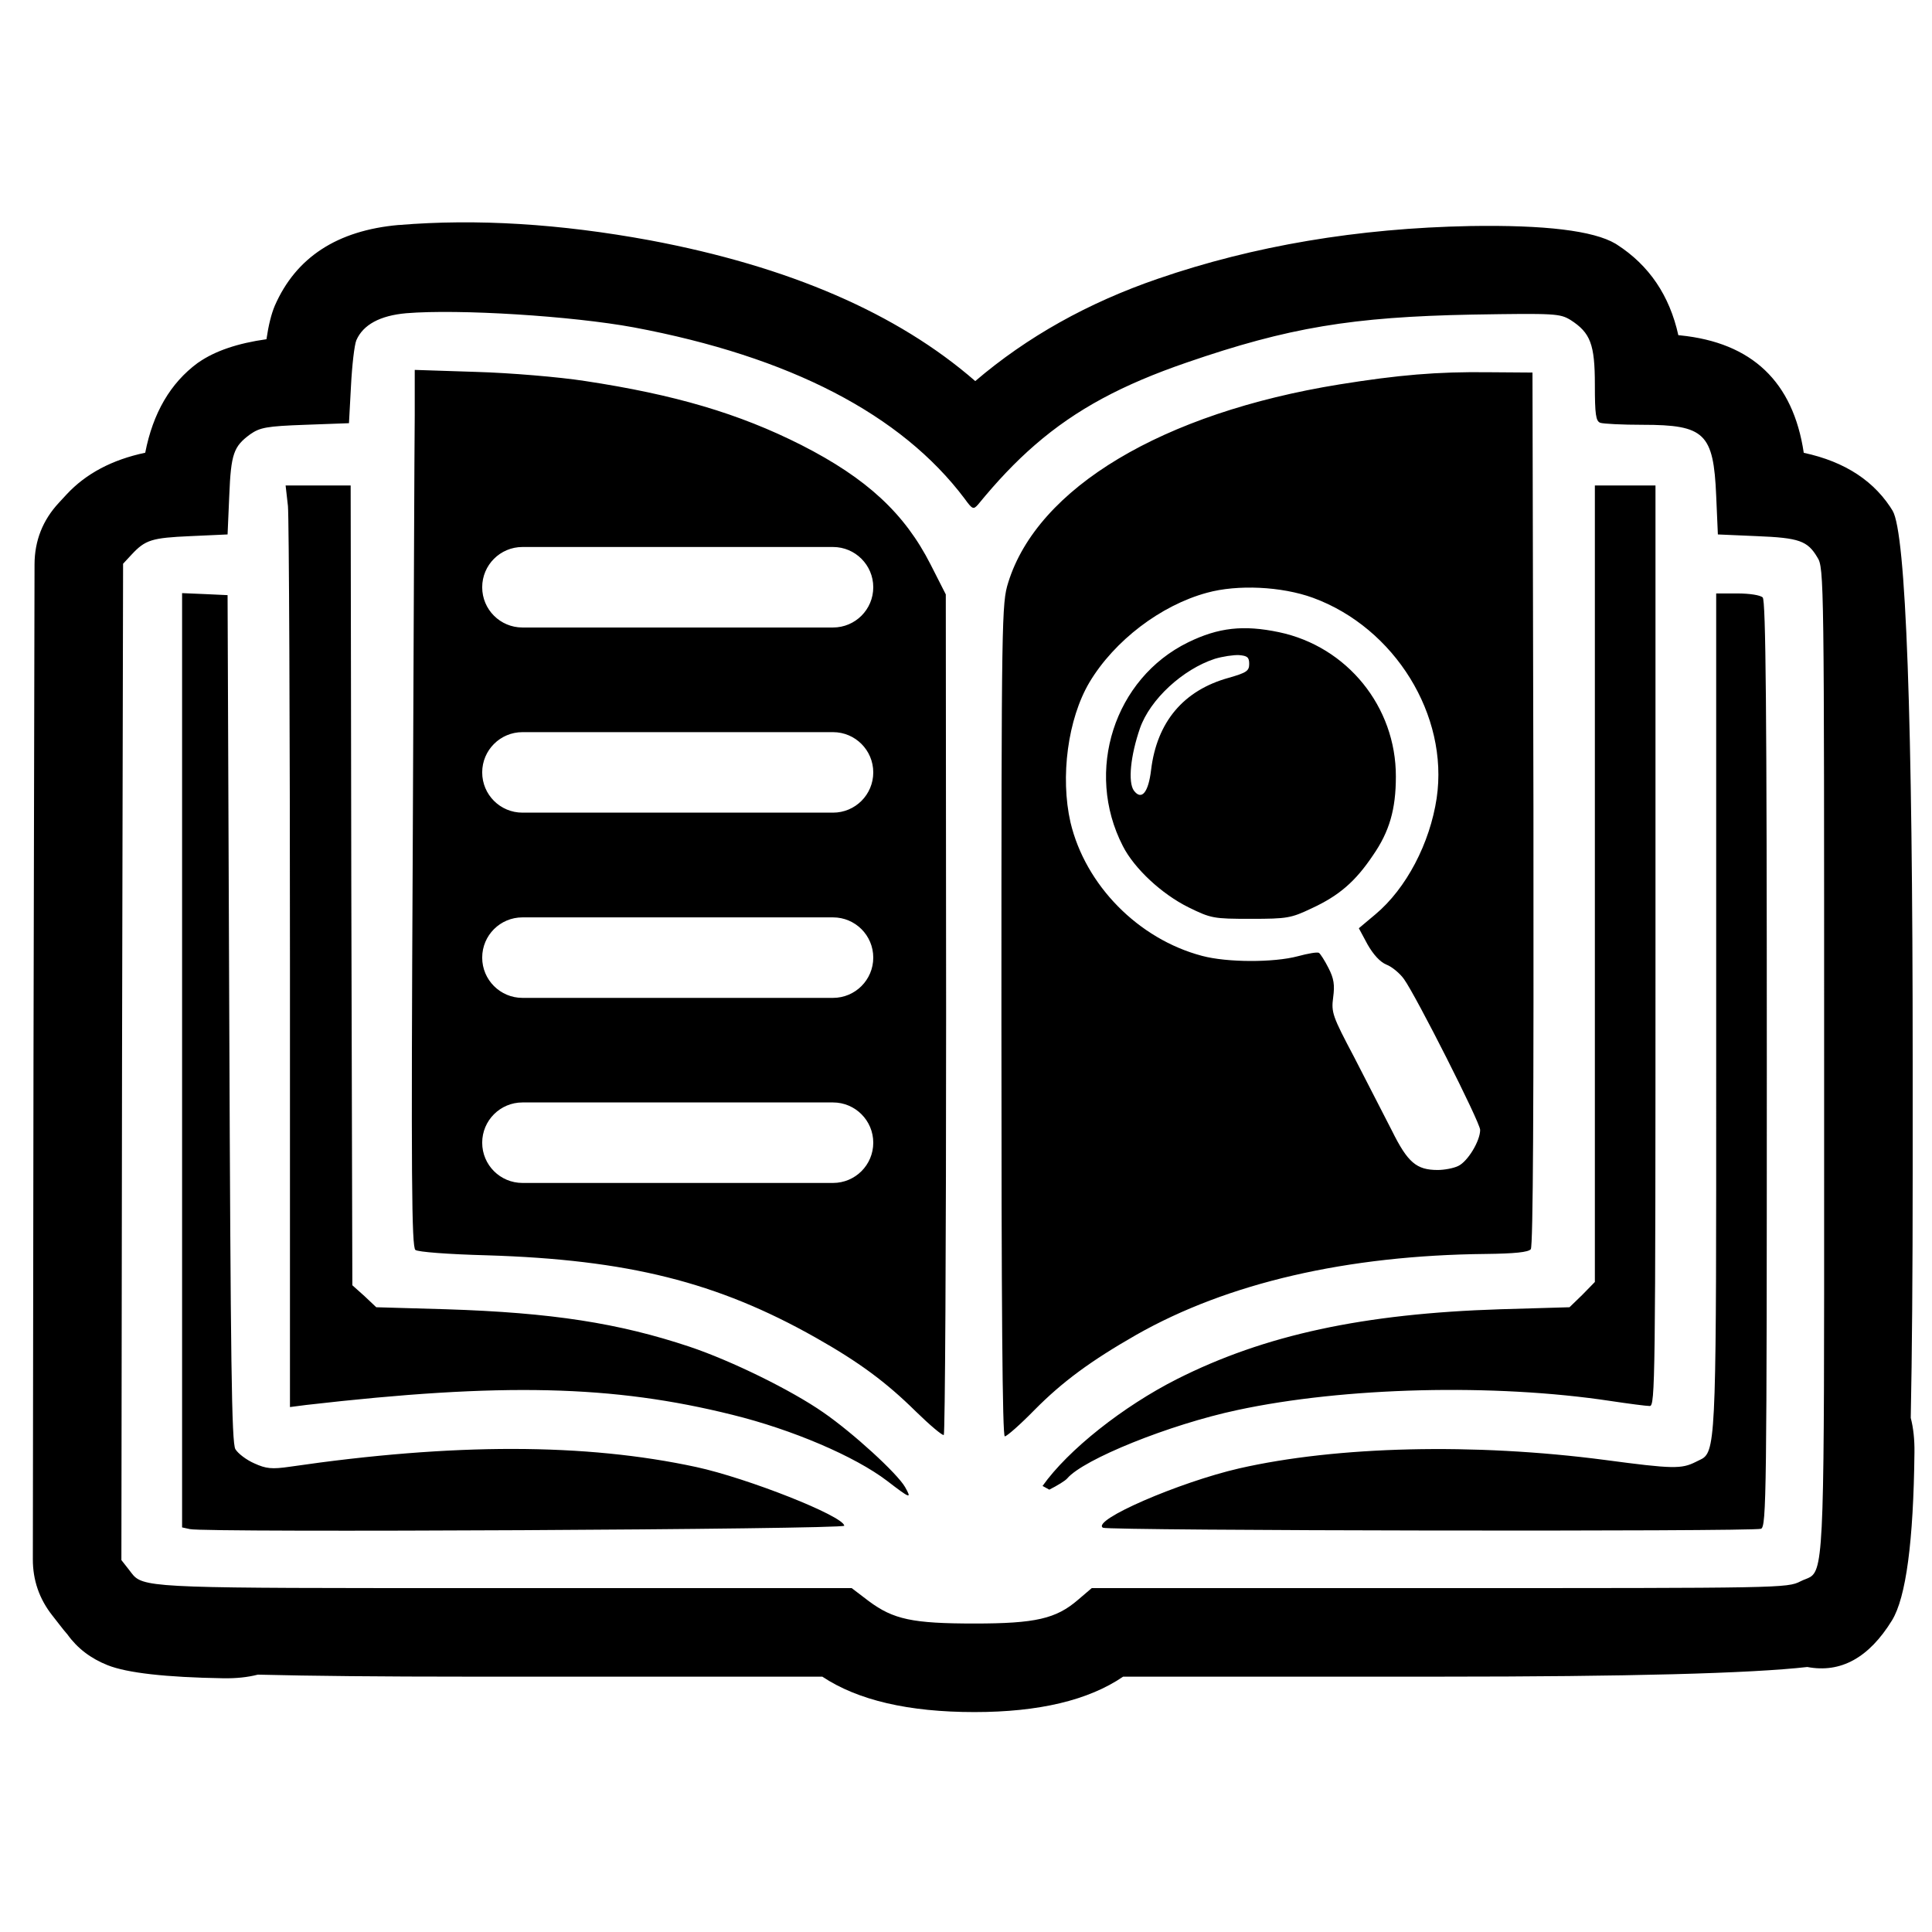
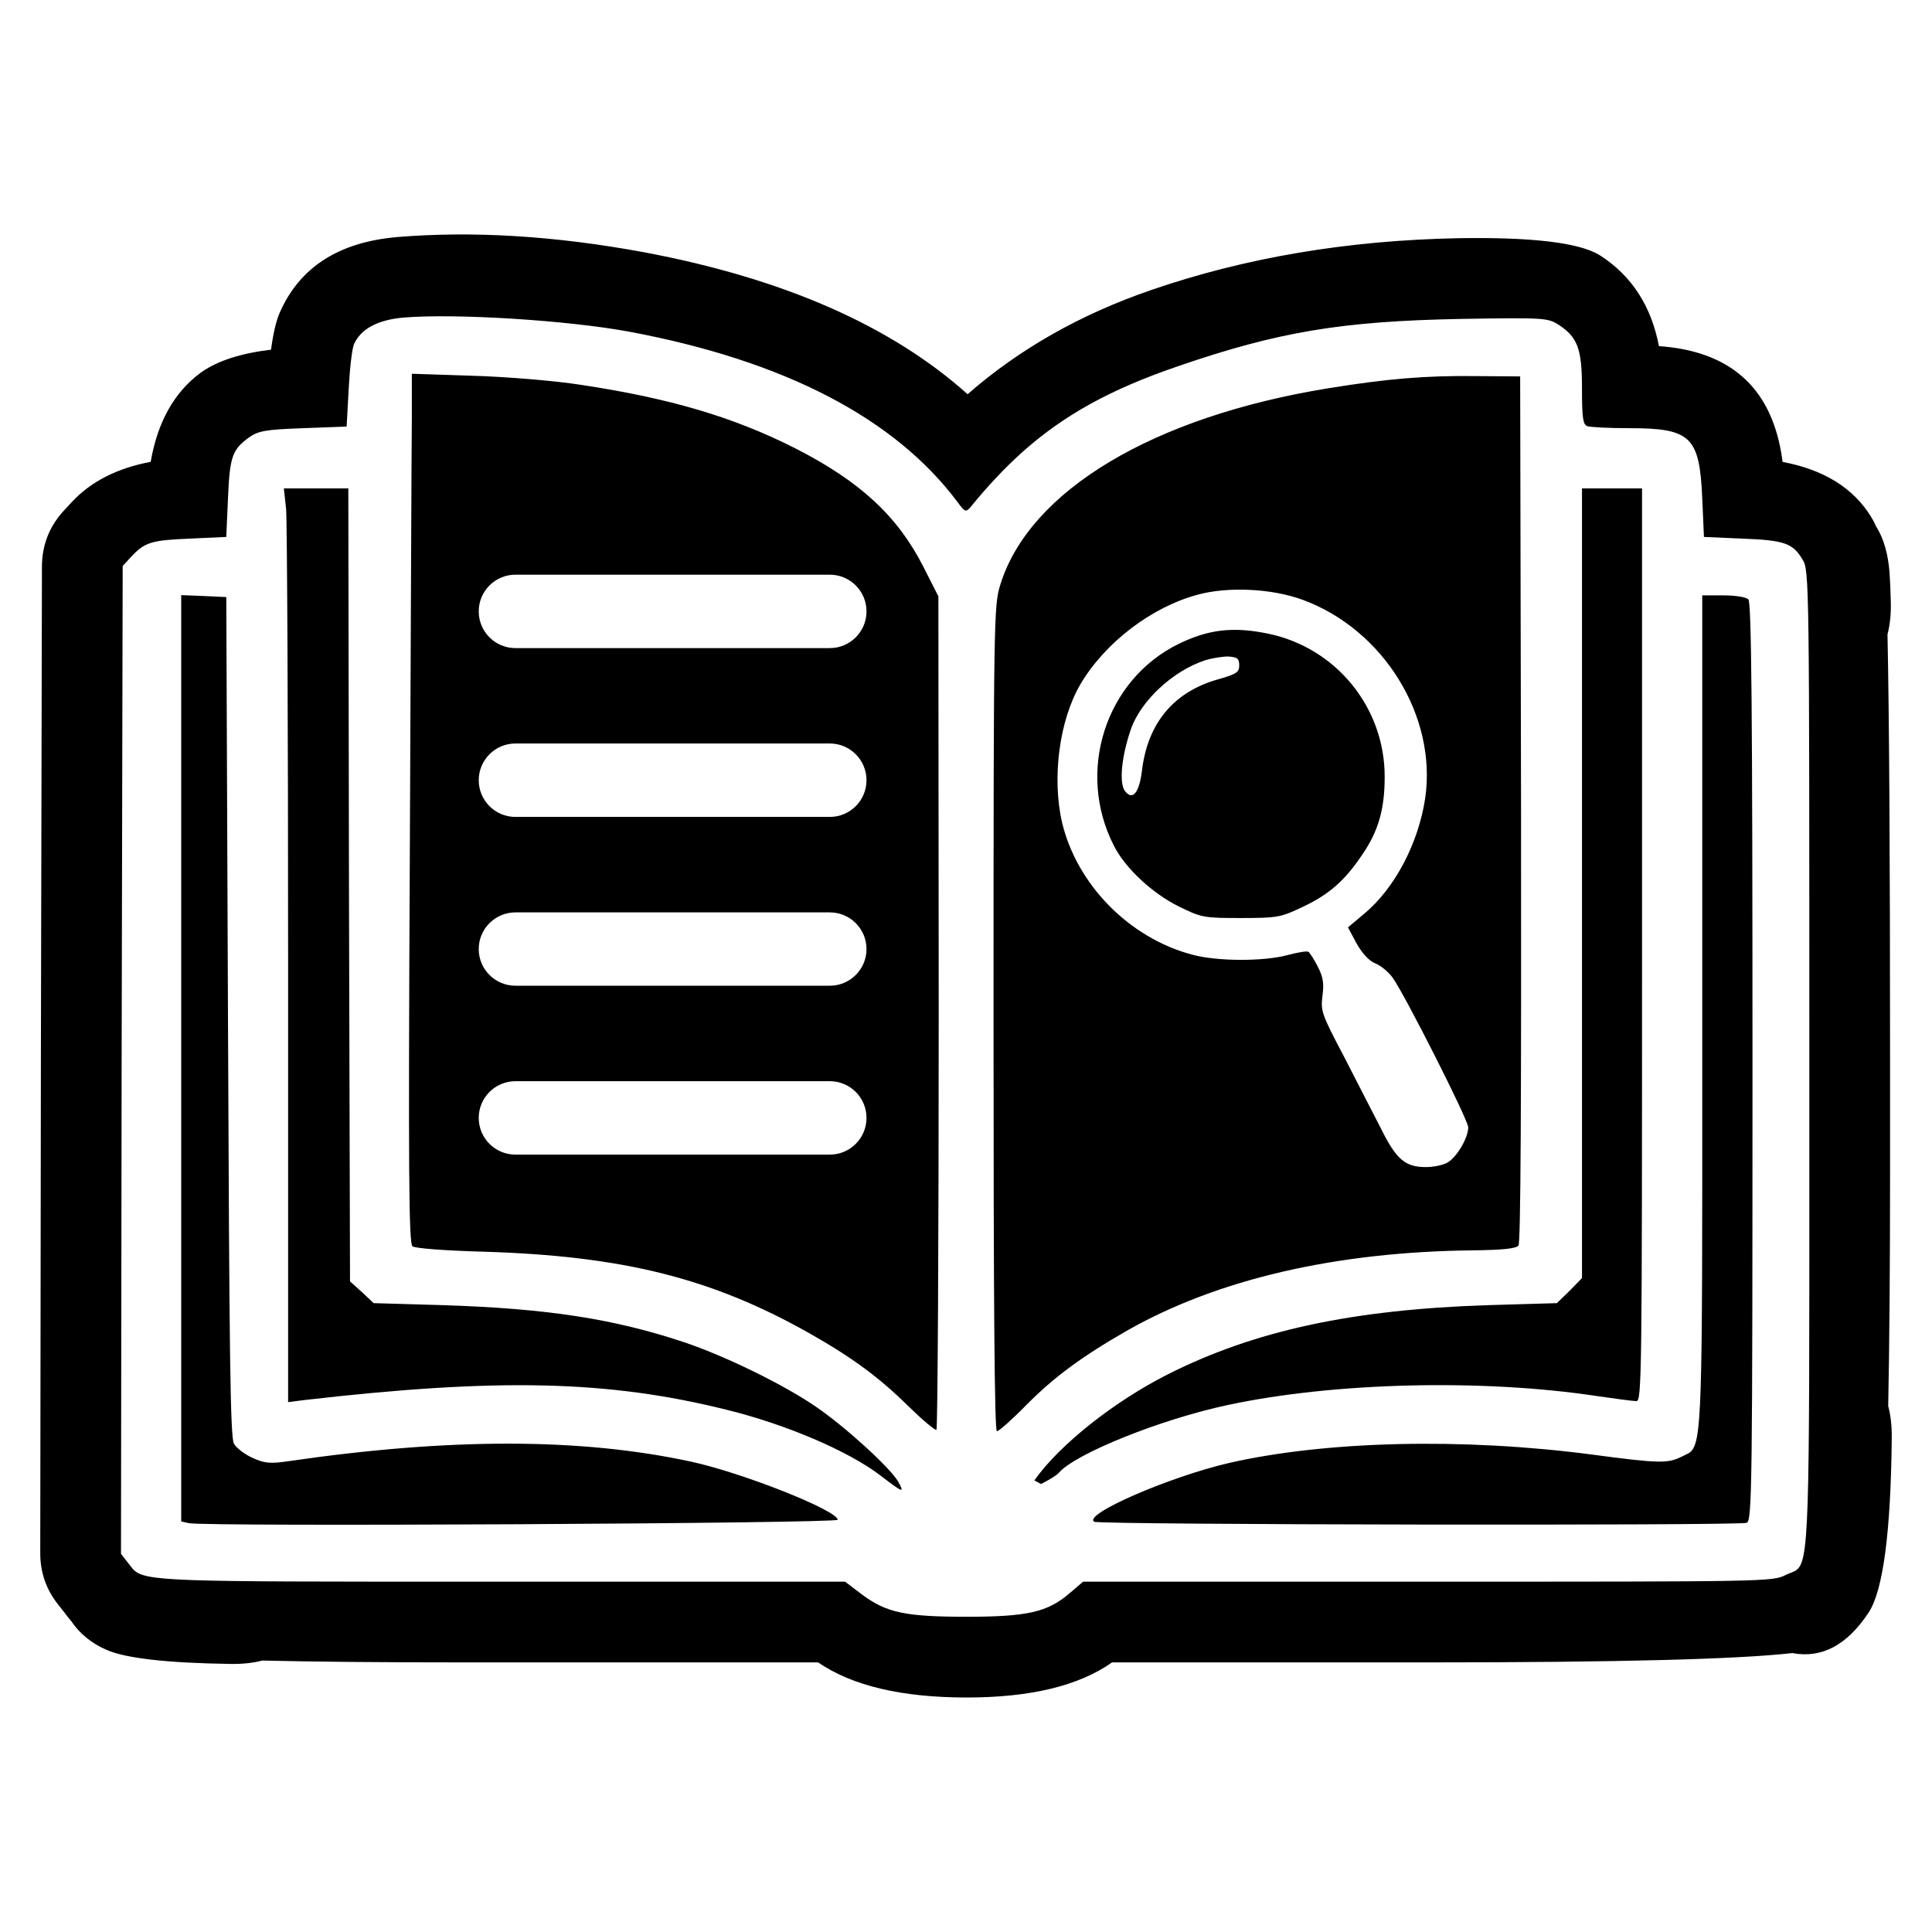
<svg xmlns="http://www.w3.org/2000/svg" width="24" height="24" viewBox="0 0 24 24">
-   <path d="M4.957 2.795 Q6.396 2.676 8.073 2.985 Q10.664 3.471 12.115 4.734 Q13.08 3.91 14.386 3.462 Q16.166 2.849 18.262 2.808 Q19.658 2.785 20.068 3.027 L20.087 3.039 Q20.685 3.424 20.849 4.164 Q20.861 4.165 20.873 4.166 Q22.209 4.301 22.407 5.625 Q23.183 5.791 23.523 6.364 L23.511 6.345 Q23.76 6.765 23.76 13.185 V14.575 Q23.76 16.433 23.736 17.613 Q23.785 17.802 23.782 18.041 Q23.764 19.703 23.503 20.129 Q23.074 20.826 22.451 20.708 Q21.395 20.828 17.881 20.828 H13.952 Q13.307 21.268 12.105 21.268 Q10.877 21.268 10.215 20.828 H5.811 Q4.202 20.828 3.203 20.803 Q3.013 20.852 2.773 20.848 Q1.702 20.83 1.338 20.686 Q1.022 20.561 0.838 20.304 Q0.79 20.249 0.742 20.186 Q0.735 20.177 0.735 20.177 L0.65 20.068 Q0.407 19.76 0.408 19.368 L0.416 13.189 L0.429 7.012 Q0.43 6.57 0.731 6.246 L0.828 6.141 Q1.188 5.754 1.804 5.624 Q1.948 4.884 2.454 4.51 L2.469 4.5 Q2.774 4.289 3.31 4.214 Q3.349 3.95 3.414 3.797 Q3.808 2.897 4.95 2.795 Z        M12.853 5.521 L12.857 5.527 C12.613 5.738 12.384 5.981 12.151 6.266 C12.092 6.333 12.08 6.329 11.983 6.195 C11.196 5.148 9.814 4.431 7.874 4.067 C7.104 3.925 5.701 3.837 5.047 3.891 C4.72 3.92 4.511 4.034 4.427 4.226 C4.402 4.285 4.373 4.54 4.36 4.796 L4.335 5.257 L3.791 5.277 C3.309 5.294 3.229 5.311 3.108 5.395 C2.903 5.546 2.869 5.634 2.848 6.157 L2.827 6.639 L2.366 6.66 C1.885 6.681 1.805 6.706 1.634 6.89 L1.529 7.003 L1.516 13.19 L1.508 19.38 L1.6 19.497 C1.622 19.525 1.639 19.55 1.659 19.572 C1.804 19.728 2.118 19.728 5.811 19.728 H10.58 L10.794 19.891 C11.099 20.117 11.334 20.168 12.105 20.168 C12.863 20.168 13.118 20.109 13.391 19.874 L13.562 19.728 H17.881 C22.128 19.728 22.203 19.728 22.366 19.644 C22.413 19.62 22.452 19.611 22.486 19.591 C22.661 19.487 22.661 19.086 22.66 14.575 V13.185 C22.66 7.192 22.66 7.053 22.576 6.924 C22.454 6.718 22.35 6.681 21.822 6.66 L21.34 6.639 L21.319 6.157 C21.286 5.382 21.177 5.277 20.406 5.277 C20.151 5.277 19.916 5.265 19.879 5.252 C19.824 5.231 19.812 5.148 19.812 4.779 C19.812 4.276 19.757 4.134 19.51 3.975 C19.376 3.895 19.326 3.891 18.283 3.908 C16.8 3.937 16.008 4.067 14.743 4.503 C13.948 4.776 13.371 5.081 12.857 5.527 Z        M7.267 4.733 C8.377 4.901 9.177 5.135 9.956 5.529 C10.769 5.943 11.238 6.379 11.56 7.012 L11.749 7.384 L11.753 12.595 C11.753 15.46 11.74 17.814 11.724 17.826 C11.707 17.835 11.552 17.705 11.376 17.533 C11.007 17.169 10.672 16.921 10.132 16.616 C8.909 15.925 7.795 15.648 6.052 15.594 C5.562 15.581 5.19 15.552 5.16 15.527 C5.114 15.489 5.106 14.643 5.127 10.601 C5.139 7.916 5.148 5.466 5.152 5.156 V4.595 L5.918 4.62 C6.337 4.632 6.945 4.683 7.267 4.733 Z        M19.049 10.048 C19.053 13.721 19.045 15.485 19.016 15.518 C18.986 15.556 18.81 15.573 18.459 15.577 C16.733 15.594 15.25 15.937 14.115 16.582 C13.55 16.905 13.198 17.164 12.85 17.516 C12.674 17.696 12.507 17.843 12.482 17.843 C12.452 17.843 12.44 16.243 12.44 12.674 C12.44 7.636 12.444 7.497 12.524 7.238 C12.888 6.061 14.438 5.131 16.641 4.775 C17.37 4.658 17.851 4.616 18.492 4.624 L19.037 4.628 Z        M14.995 7.363 C14.421 7.518 13.843 7.958 13.533 8.477 C13.265 8.93 13.169 9.65 13.298 10.216 C13.483 10.995 14.14 11.665 14.932 11.874 C15.246 11.958 15.824 11.958 16.121 11.879 C16.247 11.845 16.364 11.824 16.385 11.837 C16.402 11.849 16.457 11.933 16.503 12.025 C16.57 12.155 16.582 12.235 16.561 12.39 C16.536 12.578 16.553 12.624 16.821 13.131 L17.29 14.044 C17.487 14.442 17.596 14.534 17.86 14.534 C17.939 14.534 18.057 14.513 18.115 14.484 C18.232 14.429 18.387 14.174 18.387 14.036 C18.387 13.943 17.587 12.364 17.441 12.163 C17.391 12.092 17.29 12.008 17.223 11.983 C17.143 11.95 17.06 11.858 16.988 11.732 L16.88 11.531 L17.085 11.359 C17.47 11.037 17.763 10.475 17.847 9.914 C17.998 8.888 17.328 7.799 16.31 7.426 C15.92 7.284 15.372 7.259 14.995 7.363 Z        M4.364 10.999 L4.377 15.966 L4.528 16.101 L4.674 16.239 L5.541 16.264 C6.857 16.306 7.686 16.436 8.565 16.729 C9.089 16.905 9.83 17.269 10.228 17.546 C10.597 17.801 11.141 18.299 11.242 18.471 C11.33 18.626 11.309 18.618 11.02 18.396 C10.618 18.09 9.843 17.759 9.097 17.575 C7.615 17.206 6.241 17.173 3.803 17.453 L3.602 17.479 V12.013 C3.602 9.005 3.59 6.429 3.577 6.287 L3.548 6.031 H4.356 Z        M20.565 11.749 C20.565 17.164 20.561 17.466 20.494 17.466 C20.452 17.466 20.23 17.437 20.004 17.403 C18.559 17.185 16.699 17.231 15.372 17.516 C14.526 17.696 13.458 18.128 13.257 18.366 C13.231 18.396 13.135 18.454 13.035 18.505 L12.951 18.459 C13.269 18.01 13.952 17.47 14.622 17.131 C15.711 16.582 16.938 16.318 18.639 16.264 L19.497 16.239 L19.657 16.084 L19.812 15.925 V6.031 H20.565 Z        M21.897 7.422 C21.935 7.46 21.948 8.804 21.948 13.219 C21.948 18.568 21.943 18.965 21.876 18.991 C21.776 19.028 13.763 19.016 13.701 18.978 C13.554 18.886 14.647 18.413 15.393 18.241 C16.607 17.964 18.312 17.923 19.937 18.136 C20.783 18.249 20.888 18.249 21.064 18.161 C21.098 18.143 21.127 18.132 21.153 18.116 C21.32 18.006 21.32 17.642 21.319 13.324 V7.372 H21.583 C21.734 7.372 21.868 7.393 21.897 7.422 Z        M2.848 12.649 C2.865 16.926 2.877 17.923 2.924 18.002 C2.957 18.057 3.062 18.136 3.158 18.178 C3.305 18.245 3.376 18.253 3.602 18.22 C5.638 17.923 7.275 17.927 8.649 18.224 C9.286 18.362 10.475 18.831 10.488 18.953 C10.492 18.999 2.534 19.041 2.358 18.995 L2.262 18.974 V7.368 L2.547 7.38 L2.827 7.393 Z        M15.887 7.853 C16.735 8.031 17.342 8.78 17.34 9.646 C17.34 10.052 17.261 10.329 17.055 10.626 C16.838 10.949 16.637 11.125 16.293 11.284 C16.038 11.405 15.992 11.414 15.539 11.414 C15.074 11.414 15.045 11.409 14.764 11.271 C14.434 11.108 14.09 10.79 13.948 10.509 C13.47 9.579 13.843 8.427 14.76 7.979 C15.137 7.795 15.447 7.761 15.887 7.853 Z        M6.49 13.695 C6.214 13.695 5.99 13.919 5.99 14.195 C5.99 14.472 6.214 14.695 6.49 14.695 H10.348 C10.624 14.695 10.848 14.472 10.848 14.195 C10.848 13.919 10.624 13.695 10.348 13.695 Z        M6.49 9.095 C6.214 9.095 5.99 9.319 5.99 9.595 C5.99 9.872 6.214 10.095 6.49 10.095 H10.348 C10.624 10.095 10.848 9.872 10.848 9.595 C10.848 9.319 10.624 9.095 10.348 9.095 Z        M6.49 6.795 C6.214 6.795 5.99 7.019 5.99 7.295 C5.99 7.572 6.214 7.795 6.49 7.795 H10.348 C10.624 7.795 10.848 7.572 10.848 7.295 C10.848 7.019 10.624 6.795 10.348 6.795 Z        M6.49 11.396 C6.214 11.396 5.99 11.619 5.99 11.896 C5.99 12.172 6.214 12.396 6.49 12.396 H10.348 C10.624 12.396 10.848 12.172 10.848 11.896 C10.848 11.619 10.624 11.396 10.348 11.396 Z        M15.091 8.184 C14.693 8.314 14.287 8.687 14.161 9.047 C14.044 9.386 14.01 9.717 14.086 9.822 C14.182 9.948 14.266 9.843 14.299 9.566 C14.371 8.968 14.702 8.574 15.267 8.419 C15.485 8.356 15.518 8.335 15.518 8.247 C15.518 8.163 15.493 8.147 15.393 8.138 C15.326 8.134 15.187 8.155 15.091 8.184 Z" />
+   <path d="M4.93 2.945 Q6.345 2.828 7.997 3.133 Q10.594 3.62 12.02 4.897 Q12.983 4.055 14.3 3.603 Q16.052 2.999 18.116 2.959 Q19.477 2.937 19.862 3.164 L19.88 3.175 Q20.465 3.553 20.608 4.3 Q20.64 4.302 20.672 4.305 Q21.967 4.425 22.141 5.716 Q22.143 5.727 22.144 5.738 Q22.912 5.882 23.244 6.421 Q23.277 6.474 23.305 6.538 Q23.447 6.762 23.473 7.119 L23.473 7.122 Q23.482 7.253 23.488 7.466 Q23.495 7.699 23.447 7.881 Q23.479 9.377 23.479 13.16 V14.538 Q23.479 16.317 23.456 17.467 Q23.502 17.64 23.5 17.858 Q23.483 19.623 23.212 20.033 Q22.811 20.639 22.265 20.535 Q21.253 20.651 17.737 20.651 H13.814 Q13.196 21.087 12.01 21.087 Q10.798 21.087 10.163 20.651 L5.77 20.651 Q4.233 20.651 3.259 20.628 Q3.086 20.673 2.867 20.67 Q1.686 20.653 1.325 20.496 Q1.044 20.374 0.884 20.137 Q0.849 20.096 0.814 20.05 L0.807 20.04 L0.72 19.93 Q0.499 19.649 0.5 19.292 L0.508 13.164 L0.521 7.039 Q0.522 6.636 0.796 6.34 L0.893 6.236 Q1.247 5.855 1.872 5.737 Q2 4.994 2.493 4.63 L2.507 4.62 Q2.81 4.41 3.367 4.344 Q3.406 4.046 3.474 3.886 Q3.843 3.042 4.924 2.946 Z        M12.684 5.617 L12.69 5.625 C12.473 5.821 12.265 6.043 12.056 6.3 C11.997 6.366 11.986 6.362 11.889 6.229 C11.109 5.191 9.739 4.48 7.815 4.12 C7.052 3.979 5.66 3.891 5.012 3.945 C4.688 3.974 4.481 4.087 4.397 4.277 C4.372 4.336 4.344 4.588 4.331 4.842 L4.306 5.299 L3.767 5.319 C3.289 5.336 3.209 5.353 3.09 5.436 C2.886 5.586 2.853 5.673 2.832 6.192 L2.811 6.67 L2.354 6.691 C1.877 6.711 1.798 6.736 1.628 6.918 L1.524 7.031 L1.511 13.165 L1.503 19.303 L1.594 19.419 C1.616 19.447 1.633 19.471 1.653 19.493 C1.797 19.648 2.108 19.648 5.77 19.648 H10.498 L10.71 19.809 C11.013 20.034 11.246 20.084 12.01 20.084 C12.762 20.084 13.015 20.026 13.285 19.793 L13.455 19.648 H17.737 C21.948 19.648 22.023 19.648 22.184 19.564 C22.231 19.541 22.27 19.532 22.303 19.512 C22.477 19.409 22.477 19.011 22.476 14.538 V13.16 C22.476 7.218 22.476 7.08 22.392 6.952 C22.272 6.748 22.168 6.711 21.645 6.691 L21.167 6.67 L21.146 6.192 C21.113 5.423 21.005 5.319 20.241 5.319 C19.988 5.319 19.755 5.307 19.718 5.294 C19.664 5.274 19.652 5.191 19.652 4.825 C19.652 4.327 19.597 4.186 19.352 4.028 C19.22 3.949 19.17 3.945 18.136 3.962 C16.665 3.991 15.88 4.12 14.626 4.552 C13.803 4.834 13.217 5.152 12.69 5.625 Q12.687 5.621 12.684 5.617 Z        M7.213 4.78 C8.314 4.946 9.107 5.178 9.879 5.569 C10.685 5.98 11.151 6.412 11.47 7.04 L11.657 7.408 L11.661 12.575 C11.661 15.416 11.648 17.75 11.633 17.762 C11.616 17.771 11.462 17.642 11.287 17.471 C10.921 17.11 10.589 16.865 10.054 16.562 C8.841 15.877 7.737 15.602 6.009 15.549 C5.523 15.536 5.154 15.507 5.124 15.482 C5.079 15.445 5.071 14.606 5.091 10.598 C5.103 7.936 5.112 5.507 5.116 5.199 V4.643 L5.876 4.668 C6.291 4.68 6.894 4.73 7.213 4.78 Z        M18.895 10.05 C18.899 13.692 18.891 15.441 18.863 15.473 C18.833 15.511 18.658 15.528 18.31 15.532 C16.599 15.549 15.129 15.889 14.003 16.528 C13.443 16.849 13.094 17.105 12.749 17.454 C12.574 17.633 12.409 17.779 12.384 17.779 C12.354 17.779 12.342 16.192 12.342 12.653 C12.342 7.658 12.346 7.521 12.426 7.264 C12.787 6.097 14.323 5.175 16.508 4.822 C17.231 4.705 17.707 4.664 18.343 4.672 L18.884 4.676 Z        M14.876 7.388 C14.307 7.541 13.733 7.978 13.426 8.492 C13.16 8.941 13.065 9.655 13.193 10.216 C13.377 10.989 14.028 11.653 14.813 11.86 C15.125 11.944 15.698 11.944 15.992 11.865 C16.117 11.832 16.233 11.811 16.254 11.824 C16.271 11.836 16.325 11.919 16.371 12.01 C16.437 12.139 16.449 12.218 16.428 12.372 C16.404 12.558 16.421 12.604 16.686 13.107 L17.151 14.012 C17.347 14.407 17.455 14.498 17.716 14.498 C17.795 14.498 17.912 14.477 17.969 14.448 C18.085 14.394 18.239 14.141 18.239 14.004 C18.239 13.912 17.446 12.346 17.301 12.147 C17.252 12.076 17.151 11.993 17.085 11.968 C17.006 11.936 16.923 11.845 16.852 11.72 L16.745 11.52 L16.948 11.35 C17.33 11.03 17.62 10.473 17.704 9.917 C17.853 8.9 17.189 7.82 16.18 7.45 C15.793 7.309 15.25 7.285 14.876 7.388 Z        M4.335 10.993 L4.348 15.918 L4.497 16.052 L4.642 16.188 L5.502 16.213 C6.807 16.255 7.629 16.384 8.5 16.674 C9.02 16.849 9.755 17.21 10.149 17.484 C10.515 17.737 11.054 18.231 11.155 18.401 C11.242 18.555 11.221 18.547 10.934 18.327 C10.536 18.024 9.767 17.695 9.028 17.513 C7.558 17.147 6.196 17.114 3.779 17.392 L3.579 17.418 V11.998 C3.579 9.016 3.567 6.462 3.554 6.321 L3.526 6.067 H4.327 Z        M20.398 11.736 C20.398 17.105 20.395 17.405 20.328 17.405 C20.287 17.405 20.066 17.376 19.842 17.343 C18.41 17.126 16.565 17.172 15.25 17.454 C14.411 17.633 13.352 18.061 13.152 18.297 C13.127 18.327 13.031 18.385 12.932 18.435 L12.849 18.39 C13.164 17.944 13.842 17.409 14.506 17.073 C15.586 16.528 16.802 16.267 18.489 16.213 L19.34 16.188 L19.498 16.035 L19.652 15.877 V6.067 H20.398 Z        M21.719 7.446 C21.757 7.484 21.77 8.816 21.77 13.194 C21.77 18.498 21.765 18.891 21.698 18.917 C21.599 18.954 13.654 18.942 13.593 18.904 C13.447 18.813 14.531 18.344 15.27 18.173 C16.474 17.899 18.165 17.858 19.776 18.069 C20.615 18.181 20.719 18.181 20.893 18.094 C20.927 18.076 20.956 18.065 20.982 18.049 C21.147 17.94 21.147 17.579 21.146 13.298 V7.396 H21.408 C21.558 7.396 21.691 7.417 21.719 7.446 Z        M2.832 12.629 C2.849 16.869 2.86 17.858 2.907 17.936 C2.94 17.991 3.044 18.069 3.139 18.111 C3.285 18.177 3.355 18.185 3.579 18.152 C5.598 17.858 7.221 17.862 8.584 18.157 C9.215 18.293 10.394 18.758 10.407 18.879 C10.411 18.925 2.52 18.967 2.346 18.921 L2.251 18.9 V7.393 L2.533 7.404 L2.811 7.417 Z        M15.76 7.873 C16.601 8.05 17.203 8.793 17.201 9.651 C17.201 10.054 17.122 10.329 16.918 10.623 C16.703 10.943 16.504 11.118 16.163 11.275 C15.91 11.395 15.864 11.404 15.415 11.404 C14.954 11.404 14.925 11.399 14.647 11.262 C14.319 11.101 13.978 10.786 13.838 10.507 C13.364 9.585 13.733 8.443 14.643 7.998 C15.017 7.816 15.324 7.782 15.76 7.873 Z        M6.403 9.236 C6.151 9.236 5.947 9.441 5.947 9.692 C5.947 9.944 6.151 10.148 6.403 10.148 H10.308 C10.56 10.148 10.764 9.944 10.764 9.692 C10.764 9.441 10.56 9.236 10.308 9.236 Z        M6.403 13.431 C6.151 13.431 5.947 13.635 5.947 13.887 C5.947 14.139 6.151 14.343 6.403 14.343 H10.308 C10.56 14.343 10.764 14.139 10.764 13.887 C10.764 13.635 10.56 13.431 10.308 13.431 Z        M6.403 11.334 C6.151 11.334 5.947 11.538 5.947 11.79 C5.947 12.041 6.151 12.245 6.403 12.245 H10.308 C10.56 12.245 10.764 12.041 10.764 11.79 C10.764 11.538 10.56 11.334 10.308 11.334 Z        M6.403 7.139 C6.151 7.139 5.947 7.343 5.947 7.595 C5.947 7.847 6.151 8.051 6.403 8.051 H10.308 C10.56 8.051 10.764 7.847 10.764 7.595 C10.764 7.343 10.56 7.139 10.308 7.139 Z        M14.971 8.202 C14.576 8.331 14.174 8.7 14.049 9.057 C13.933 9.393 13.899 9.722 13.974 9.826 C14.07 9.951 14.153 9.847 14.186 9.572 C14.257 8.979 14.585 8.588 15.145 8.435 C15.362 8.372 15.394 8.351 15.394 8.264 C15.394 8.181 15.37 8.165 15.27 8.156 C15.204 8.152 15.066 8.173 14.971 8.202 Z" />
</svg>
